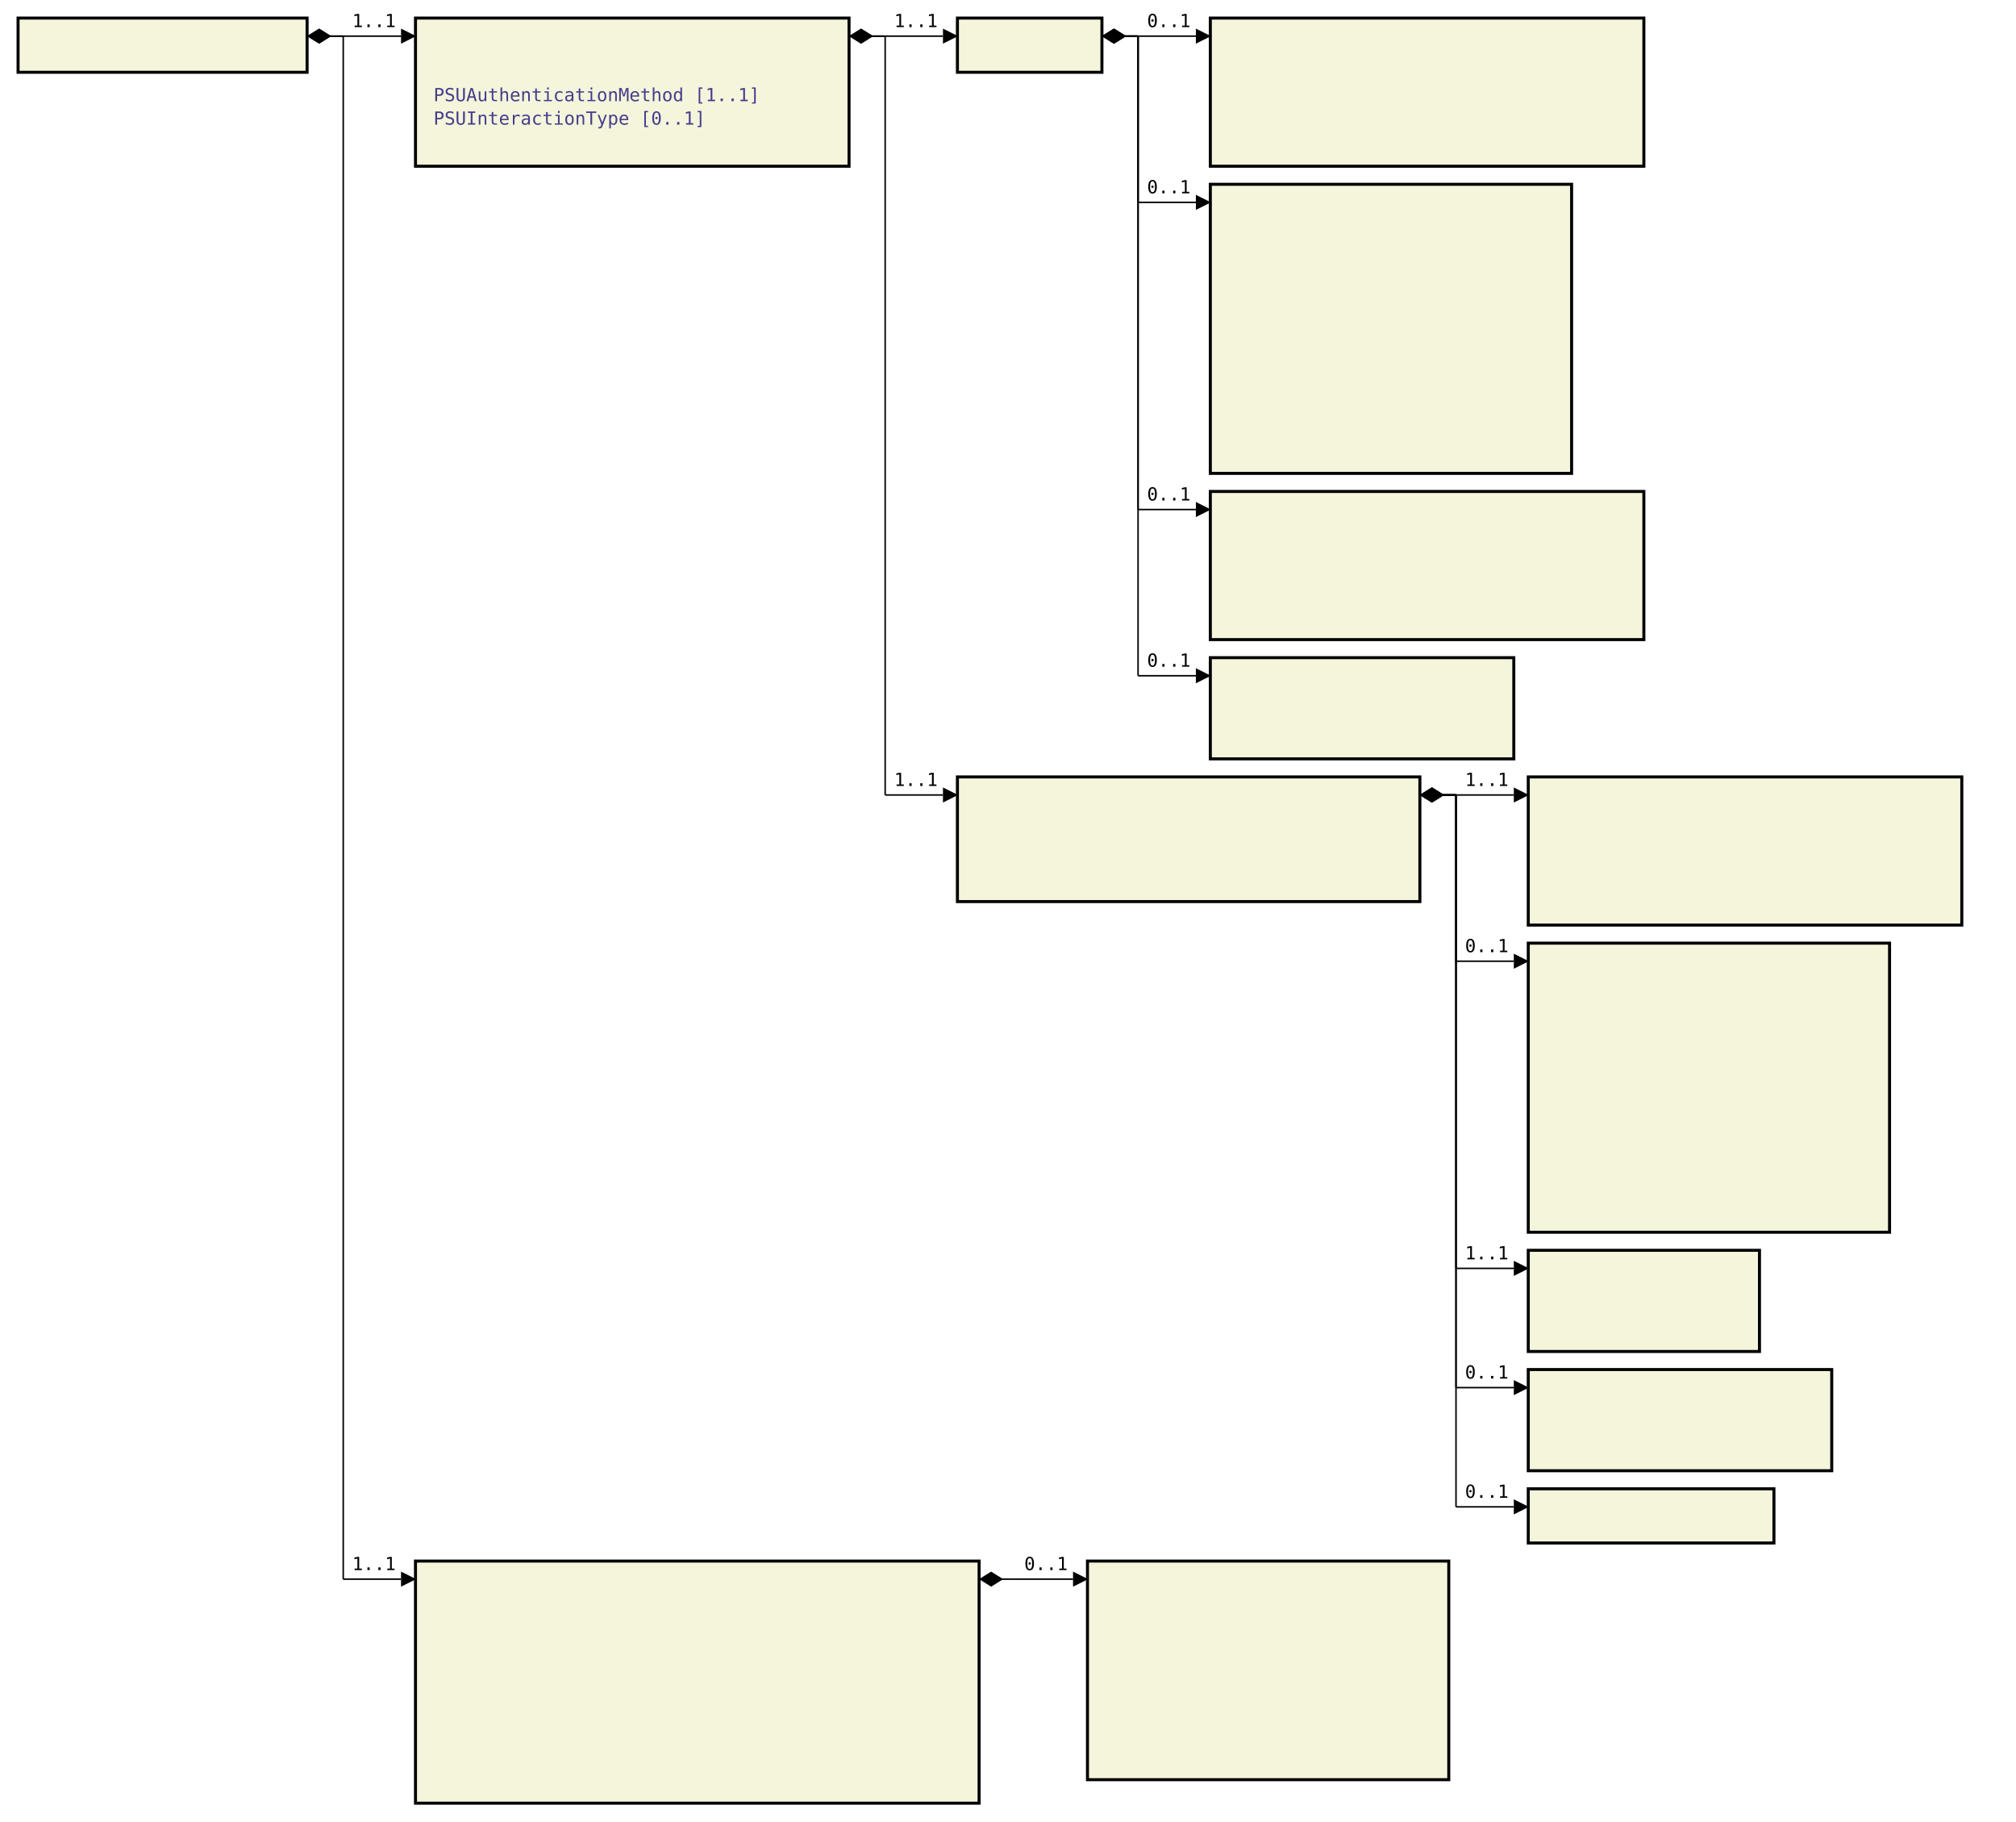
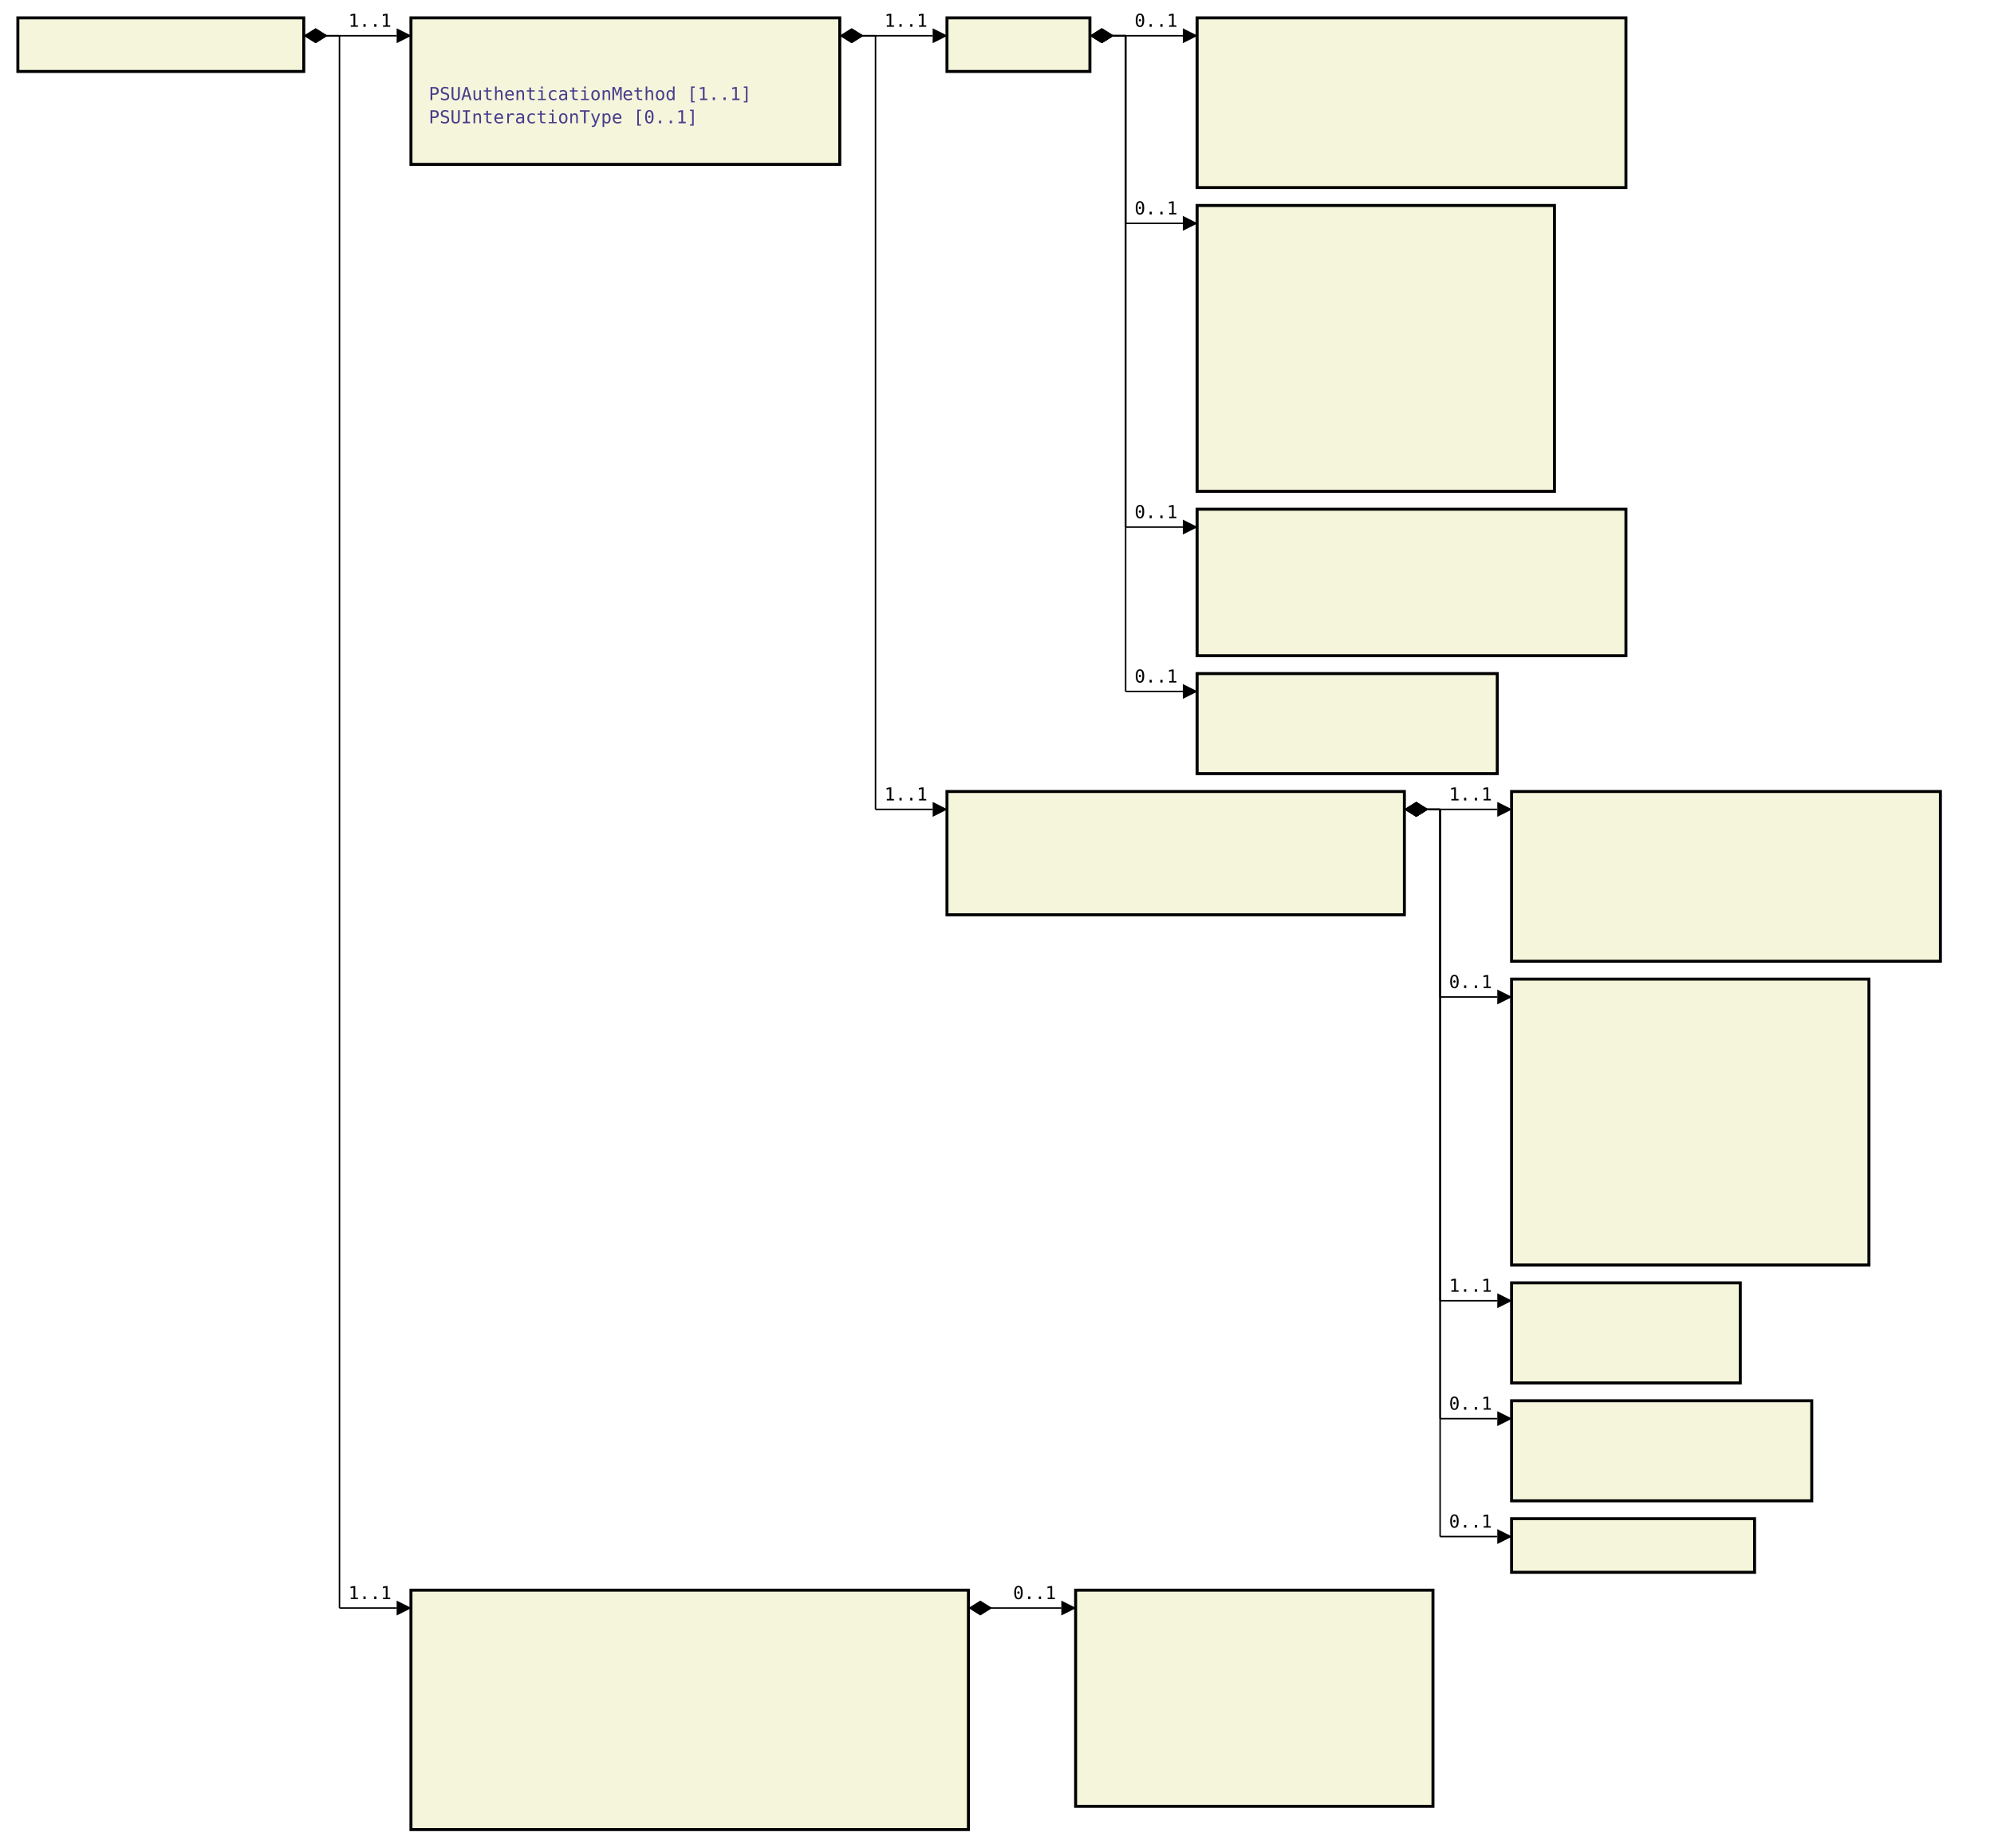
- <svg xmlns="http://www.w3.org/2000/svg" font-family="monospace" width="111.6em" height="100.8em" style="background-color:white">
+ <svg xmlns="http://www.w3.org/2000/svg" font-family="monospace" width="111.6em" height="103.4em" style="background-color:white">
  <defs>
    <marker id="Triangle" viewBox="0 0 10 10" refX="0" refY="5" markerUnits="strokeWidth" markerWidth="15" markerHeight="10" orient="auto">
      <path d="M 0 0 L 10 5 L 0 10 z" />
    </marker>
    <marker id="Diamond" viewBox="0 0 16 10" refX="0" refY="5" markerUnits="strokeWidth" markerWidth="20" markerHeight="10" orient="auto">
      <path d="M 0 5 L 8 10 L 16 5 L 8 0 z" />
    </marker>
  </defs>
  <rect x="1em" y="1em" width="16em" height="3em" fill="beige" stroke="black" stroke-width="2" />
  <text style="font-weight:bold" text-anchor="middle" x="9em" y="2.3em" fill="black">
</text>
  <rect x="23em" y="1em" width="24em" height="8.2em" fill="beige" stroke="black" stroke-width="2" />
  <text style="font-weight:bold" text-anchor="middle" x="35em" y="2.3em" fill="black">
</text>
  <text x="24em" y="4.3em" fill="darkslateblue">
</text>
  <text x="24em" y="5.6em" fill="darkslateblue">

PSUAuthenticationMethod [1..1]
</text>
  <text x="24em" y="6.9em" fill="darkslateblue">

PSUInteractionType [0..1]
</text>
  <text x="24em" y="8.2em" fill="darkslateblue">
</text>
  <rect x="53em" y="1em" width="8em" height="3em" fill="beige" stroke="black" stroke-width="2" />
  <text style="font-weight:bold" text-anchor="middle" x="57em" y="2.3em" fill="black">
</text>
-   <rect x="67em" y="1em" width="24em" height="8.2em" fill="beige" stroke="black" stroke-width="2" />
+   <rect x="67em" y="1em" width="24em" height="9.5em" fill="beige" stroke="black" stroke-width="2" />
  <text style="font-weight:bold" text-anchor="middle" x="79em" y="2.3em" fill="black">
</text>
  <text x="68em" y="4.3em" fill="darkslateblue">
</text>
  <text x="68em" y="5.6em" fill="darkslateblue">
</text>
  <text x="68em" y="6.9em" fill="darkslateblue">
</text>
  <text x="68em" y="8.2em" fill="darkslateblue">
</text>
-   <rect x="67em" y="10.2em" width="20em" height="16em" fill="beige" stroke="black" stroke-width="2" />
-   <text style="font-weight:bold" text-anchor="middle" x="77em" y="11.5em" fill="black">
- </text>
-   <text x="68em" y="13.5em" fill="darkslateblue">
+   <text x="68em" y="9.5em" fill="darkslateblue">
+ </text>
+   <rect x="67em" y="11.5em" width="20em" height="16em" fill="beige" stroke="black" stroke-width="2" />
+   <text style="font-weight:bold" text-anchor="middle" x="77em" y="12.8em" fill="black">
</text>
  <text x="68em" y="14.8em" fill="darkslateblue">
</text>
  <text x="68em" y="16.1em" fill="darkslateblue">
</text>
  <text x="68em" y="17.4em" fill="darkslateblue">
</text>
  <text x="68em" y="18.7em" fill="darkslateblue">
</text>
  <text x="68em" y="20em" fill="darkslateblue">
</text>
  <text x="68em" y="21.3em" fill="darkslateblue">
</text>
  <text x="68em" y="22.6em" fill="darkslateblue">
</text>
  <text x="68em" y="23.9em" fill="darkslateblue">
</text>
  <text x="68em" y="25.2em" fill="darkslateblue">
</text>
-   <rect x="67em" y="27.2em" width="24em" height="8.2em" fill="beige" stroke="black" stroke-width="2" />
-   <text style="font-weight:bold" text-anchor="middle" x="79em" y="28.5em" fill="black">
- </text>
-   <text x="68em" y="30.5em" fill="darkslateblue">
+   <text x="68em" y="26.5em" fill="darkslateblue">
+ </text>
+   <rect x="67em" y="28.5em" width="24em" height="8.2em" fill="beige" stroke="black" stroke-width="2" />
+   <text style="font-weight:bold" text-anchor="middle" x="79em" y="29.8em" fill="black">
</text>
  <text x="68em" y="31.8em" fill="darkslateblue">
</text>
  <text x="68em" y="33.1em" fill="darkslateblue">
</text>
  <text x="68em" y="34.4em" fill="darkslateblue">
</text>
-   <rect x="67em" y="36.4em" width="16.8em" height="5.6em" fill="beige" stroke="black" stroke-width="2" />
-   <text style="font-weight:bold" text-anchor="middle" x="75.4em" y="37.7em" fill="black">
- </text>
-   <text x="68em" y="39.7em" fill="darkslateblue">
+   <text x="68em" y="35.7em" fill="darkslateblue">
+ </text>
+   <rect x="67em" y="37.7em" width="16.8em" height="5.6em" fill="beige" stroke="black" stroke-width="2" />
+   <text style="font-weight:bold" text-anchor="middle" x="75.4em" y="39em" fill="black">
</text>
  <text x="68em" y="41em" fill="darkslateblue">
</text>
-   <rect x="53em" y="43em" width="25.6em" height="6.9em" fill="beige" stroke="black" stroke-width="2" />
-   <text style="font-weight:bold" text-anchor="middle" x="65.8em" y="44.3em" fill="black">
- </text>
-   <text x="54em" y="46.3em" fill="darkslateblue">
+   <text x="68em" y="42.3em" fill="darkslateblue">
+ </text>
+   <rect x="53em" y="44.3em" width="25.6em" height="6.9em" fill="beige" stroke="black" stroke-width="2" />
+   <text style="font-weight:bold" text-anchor="middle" x="65.8em" y="45.6em" fill="black">
</text>
  <text x="54em" y="47.6em" fill="darkslateblue">
</text>
  <text x="54em" y="48.9em" fill="darkslateblue">
</text>
-   <rect x="84.6em" y="43em" width="24em" height="8.2em" fill="beige" stroke="black" stroke-width="2" />
-   <text style="font-weight:bold" text-anchor="middle" x="96.6em" y="44.3em" fill="black">
- </text>
-   <text x="85.6em" y="46.3em" fill="darkslateblue">
+   <text x="54em" y="50.2em" fill="darkslateblue">
+ </text>
+   <rect x="84.6em" y="44.3em" width="24em" height="9.5em" fill="beige" stroke="black" stroke-width="2" />
+   <text style="font-weight:bold" text-anchor="middle" x="96.6em" y="45.6em" fill="black">
</text>
  <text x="85.6em" y="47.6em" fill="darkslateblue">
</text>
  <text x="85.6em" y="48.9em" fill="darkslateblue">
</text>
  <text x="85.6em" y="50.2em" fill="darkslateblue">
</text>
-   <rect x="84.6em" y="52.2em" width="20em" height="16em" fill="beige" stroke="black" stroke-width="2" />
-   <text style="font-weight:bold" text-anchor="middle" x="94.6em" y="53.5em" fill="black">
- </text>
-   <text x="85.6em" y="55.5em" fill="darkslateblue">
- </text>
-   <text x="85.6em" y="56.8em" fill="darkslateblue">
+   <text x="85.6em" y="51.5em" fill="darkslateblue">
+ </text>
+   <text x="85.6em" y="52.8em" fill="darkslateblue">
+ </text>
+   <rect x="84.6em" y="54.8em" width="20em" height="16em" fill="beige" stroke="black" stroke-width="2" />
+   <text style="font-weight:bold" text-anchor="middle" x="94.6em" y="56.1em" fill="black">
</text>
  <text x="85.6em" y="58.1em" fill="darkslateblue">
</text>
  <text x="85.6em" y="59.4em" fill="darkslateblue">
</text>
  <text x="85.6em" y="60.7em" fill="darkslateblue">
</text>
  <text x="85.6em" y="62em" fill="darkslateblue">
</text>
  <text x="85.6em" y="63.3em" fill="darkslateblue">
</text>
  <text x="85.6em" y="64.6em" fill="darkslateblue">
</text>
  <text x="85.6em" y="65.9em" fill="darkslateblue">
</text>
  <text x="85.6em" y="67.2em" fill="darkslateblue">
</text>
-   <rect x="84.6em" y="69.2em" width="12.8em" height="5.6em" fill="beige" stroke="black" stroke-width="2" />
-   <text style="font-weight:bold" text-anchor="middle" x="91em" y="70.5em" fill="black">
- </text>
-   <text x="85.6em" y="72.5em" fill="darkslateblue">
- </text>
-   <text x="85.6em" y="73.8em" fill="darkslateblue">
- </text>
-   <rect x="84.6em" y="75.8em" width="16.8em" height="5.6em" fill="beige" stroke="black" stroke-width="2" />
-   <text style="font-weight:bold" text-anchor="middle" x="93em" y="77.1em" fill="black">
- </text>
-   <text x="85.6em" y="79.1em" fill="darkslateblue">
- </text>
-   <text x="85.6em" y="80.4em" fill="darkslateblue">
- </text>
-   <rect x="84.6em" y="82.4em" width="13.6em" height="3em" fill="beige" stroke="black" stroke-width="2" />
-   <text style="font-weight:bold" text-anchor="middle" x="91.4em" y="83.7em" fill="black">
- </text>
-   <rect x="23em" y="86.4em" width="31.2em" height="13.4em" fill="beige" stroke="black" stroke-width="2" />
-   <text style="font-weight:bold" text-anchor="middle" x="38.6em" y="87.7em" fill="black">
- </text>
-   <text x="24em" y="89.7em" fill="darkslateblue">
- </text>
-   <text x="24em" y="91em" fill="darkslateblue">
+   <text x="85.6em" y="68.5em" fill="darkslateblue">
+ </text>
+   <text x="85.6em" y="69.8em" fill="darkslateblue">
+ </text>
+   <rect x="84.6em" y="71.8em" width="12.8em" height="5.6em" fill="beige" stroke="black" stroke-width="2" />
+   <text style="font-weight:bold" text-anchor="middle" x="91em" y="73.1em" fill="black">
+ </text>
+   <text x="85.6em" y="75.1em" fill="darkslateblue">
+ </text>
+   <text x="85.6em" y="76.4em" fill="darkslateblue">
+ </text>
+   <rect x="84.6em" y="78.4em" width="16.8em" height="5.6em" fill="beige" stroke="black" stroke-width="2" />
+   <text style="font-weight:bold" text-anchor="middle" x="93em" y="79.7em" fill="black">
+ </text>
+   <text x="85.6em" y="81.7em" fill="darkslateblue">
+ </text>
+   <text x="85.6em" y="83em" fill="darkslateblue">
+ </text>
+   <rect x="84.6em" y="85em" width="13.6em" height="3em" fill="beige" stroke="black" stroke-width="2" />
+   <text style="font-weight:bold" text-anchor="middle" x="91.4em" y="86.3em" fill="black">
+ </text>
+   <rect x="23em" y="89em" width="31.2em" height="13.4em" fill="beige" stroke="black" stroke-width="2" />
+   <text style="font-weight:bold" text-anchor="middle" x="38.6em" y="90.3em" fill="black">
</text>
  <text x="24em" y="92.3em" fill="darkslateblue">
</text>
  <text x="24em" y="93.6em" fill="darkslateblue">
</text>
  <text x="24em" y="94.9em" fill="darkslateblue">
</text>
  <text x="24em" y="96.2em" fill="darkslateblue">
</text>
  <text x="24em" y="97.5em" fill="darkslateblue">
</text>
  <text x="24em" y="98.8em" fill="darkslateblue">
</text>
-   <rect x="60.2em" y="86.4em" width="20em" height="12.1em" fill="beige" stroke="black" stroke-width="2" />
-   <text style="font-weight:bold" text-anchor="middle" x="70.2em" y="87.7em" fill="black">
- </text>
-   <text x="61.2em" y="89.7em" fill="darkslateblue">
- </text>
-   <text x="61.2em" y="91em" fill="darkslateblue">
+   <text x="24em" y="100.1em" fill="darkslateblue">
+ </text>
+   <text x="24em" y="101.4em" fill="darkslateblue">
+ </text>
+   <rect x="60.2em" y="89em" width="20em" height="12.1em" fill="beige" stroke="black" stroke-width="2" />
+   <text style="font-weight:bold" text-anchor="middle" x="70.2em" y="90.3em" fill="black">
</text>
  <text x="61.2em" y="92.3em" fill="darkslateblue">
</text>
  <text x="61.2em" y="93.6em" fill="darkslateblue">
</text>
  <text x="61.2em" y="94.9em" fill="darkslateblue">
</text>
  <text x="61.2em" y="96.2em" fill="darkslateblue">
</text>
  <text x="61.2em" y="97.5em" fill="darkslateblue">
+ </text>
+   <text x="61.2em" y="98.8em" fill="darkslateblue">
+ </text>
+   <text x="61.2em" y="100.1em" fill="darkslateblue">
</text>
  <line x1="17em" y1="2em" x2="19em" y2="2em" stroke="black" marker-start="url(#Diamond)" />
  <line x1="19em" y1="2em" x2="19em" y2="2em" stroke="black" />
  <line x1="19em" y1="2em" x2="22.2em" y2="2em" stroke="black" marker-end="url(#Triangle)" />
  <text x="19.5em" y="1.5em">1..1</text>
  <line x1="47em" y1="2em" x2="49em" y2="2em" stroke="black" marker-start="url(#Diamond)" />
  <line x1="49em" y1="2em" x2="49em" y2="2em" stroke="black" />
  <line x1="49em" y1="2em" x2="52.2em" y2="2em" stroke="black" marker-end="url(#Triangle)" />
  <text x="49.5em" y="1.5em">1..1</text>
  <line x1="61em" y1="2em" x2="63em" y2="2em" stroke="black" marker-start="url(#Diamond)" />
  <line x1="63em" y1="2em" x2="63em" y2="2em" stroke="black" />
  <line x1="63em" y1="2em" x2="66.2em" y2="2em" stroke="black" marker-end="url(#Triangle)" />
  <text x="63.5em" y="1.5em">0..1</text>
  <line x1="61em" y1="2em" x2="63em" y2="2em" stroke="black" marker-start="url(#Diamond)" />
-   <line x1="63em" y1="2em" x2="63em" y2="11.2em" stroke="black" />
-   <line x1="63em" y1="11.2em" x2="66.2em" y2="11.2em" stroke="black" marker-end="url(#Triangle)" />
-   <text x="63.5em" y="10.7em">0..1</text>
-   <line x1="61em" y1="2em" x2="63em" y2="2em" stroke="black" marker-start="url(#Diamond)" />
-   <line x1="63em" y1="2em" x2="63em" y2="28.2em" stroke="black" />
-   <line x1="63em" y1="28.2em" x2="66.2em" y2="28.2em" stroke="black" marker-end="url(#Triangle)" />
-   <text x="63.5em" y="27.7em">0..1</text>
-   <line x1="61em" y1="2em" x2="63em" y2="2em" stroke="black" marker-start="url(#Diamond)" />
-   <line x1="63em" y1="2em" x2="63em" y2="37.4em" stroke="black" />
-   <line x1="63em" y1="37.4em" x2="66.2em" y2="37.4em" stroke="black" marker-end="url(#Triangle)" />
-   <text x="63.5em" y="36.9em">0..1</text>
+   <line x1="63em" y1="2em" x2="63em" y2="12.5em" stroke="black" />
+   <line x1="63em" y1="12.5em" x2="66.2em" y2="12.5em" stroke="black" marker-end="url(#Triangle)" />
+   <text x="63.5em" y="12em">0..1</text>
+   <line x1="61em" y1="2em" x2="63em" y2="2em" stroke="black" marker-start="url(#Diamond)" />
+   <line x1="63em" y1="2em" x2="63em" y2="29.5em" stroke="black" />
+   <line x1="63em" y1="29.5em" x2="66.2em" y2="29.5em" stroke="black" marker-end="url(#Triangle)" />
+   <text x="63.5em" y="29em">0..1</text>
+   <line x1="61em" y1="2em" x2="63em" y2="2em" stroke="black" marker-start="url(#Diamond)" />
+   <line x1="63em" y1="2em" x2="63em" y2="38.7em" stroke="black" />
+   <line x1="63em" y1="38.7em" x2="66.2em" y2="38.7em" stroke="black" marker-end="url(#Triangle)" />
+   <text x="63.5em" y="38.2em">0..1</text>
  <line x1="47em" y1="2em" x2="49em" y2="2em" stroke="black" marker-start="url(#Diamond)" />
-   <line x1="49em" y1="2em" x2="49em" y2="44em" stroke="black" />
-   <line x1="49em" y1="44em" x2="52.2em" y2="44em" stroke="black" marker-end="url(#Triangle)" />
-   <text x="49.5em" y="43.5em">1..1</text>
-   <line x1="78.6em" y1="44em" x2="80.6em" y2="44em" stroke="black" marker-start="url(#Diamond)" />
-   <line x1="80.6em" y1="44em" x2="80.6em" y2="44em" stroke="black" />
-   <line x1="80.6em" y1="44em" x2="83.8em" y2="44em" stroke="black" marker-end="url(#Triangle)" />
-   <text x="81.1em" y="43.5em">1..1</text>
-   <line x1="78.6em" y1="44em" x2="80.6em" y2="44em" stroke="black" marker-start="url(#Diamond)" />
-   <line x1="80.6em" y1="44em" x2="80.6em" y2="53.2em" stroke="black" />
-   <line x1="80.6em" y1="53.2em" x2="83.8em" y2="53.2em" stroke="black" marker-end="url(#Triangle)" />
-   <text x="81.1em" y="52.7em">0..1</text>
-   <line x1="78.6em" y1="44em" x2="80.6em" y2="44em" stroke="black" marker-start="url(#Diamond)" />
-   <line x1="80.6em" y1="44em" x2="80.6em" y2="70.2em" stroke="black" />
-   <line x1="80.6em" y1="70.2em" x2="83.8em" y2="70.2em" stroke="black" marker-end="url(#Triangle)" />
-   <text x="81.1em" y="69.7em">1..1</text>
-   <line x1="78.6em" y1="44em" x2="80.6em" y2="44em" stroke="black" marker-start="url(#Diamond)" />
-   <line x1="80.6em" y1="44em" x2="80.6em" y2="76.8em" stroke="black" />
-   <line x1="80.6em" y1="76.8em" x2="83.8em" y2="76.8em" stroke="black" marker-end="url(#Triangle)" />
-   <text x="81.1em" y="76.3em">0..1</text>
-   <line x1="78.6em" y1="44em" x2="80.6em" y2="44em" stroke="black" marker-start="url(#Diamond)" />
-   <line x1="80.6em" y1="44em" x2="80.6em" y2="83.4em" stroke="black" />
-   <line x1="80.6em" y1="83.4em" x2="83.8em" y2="83.4em" stroke="black" marker-end="url(#Triangle)" />
-   <text x="81.1em" y="82.9em">0..1</text>
+   <line x1="49em" y1="2em" x2="49em" y2="45.3em" stroke="black" />
+   <line x1="49em" y1="45.3em" x2="52.2em" y2="45.3em" stroke="black" marker-end="url(#Triangle)" />
+   <text x="49.5em" y="44.8em">1..1</text>
+   <line x1="78.6em" y1="45.3em" x2="80.6em" y2="45.3em" stroke="black" marker-start="url(#Diamond)" />
+   <line x1="80.6em" y1="45.3em" x2="80.6em" y2="45.3em" stroke="black" />
+   <line x1="80.6em" y1="45.3em" x2="83.8em" y2="45.3em" stroke="black" marker-end="url(#Triangle)" />
+   <text x="81.1em" y="44.8em">1..1</text>
+   <line x1="78.6em" y1="45.3em" x2="80.6em" y2="45.3em" stroke="black" marker-start="url(#Diamond)" />
+   <line x1="80.6em" y1="45.3em" x2="80.6em" y2="55.8em" stroke="black" />
+   <line x1="80.6em" y1="55.8em" x2="83.8em" y2="55.8em" stroke="black" marker-end="url(#Triangle)" />
+   <text x="81.1em" y="55.3em">0..1</text>
+   <line x1="78.6em" y1="45.3em" x2="80.6em" y2="45.3em" stroke="black" marker-start="url(#Diamond)" />
+   <line x1="80.6em" y1="45.3em" x2="80.6em" y2="72.8em" stroke="black" />
+   <line x1="80.6em" y1="72.8em" x2="83.8em" y2="72.8em" stroke="black" marker-end="url(#Triangle)" />
+   <text x="81.1em" y="72.3em">1..1</text>
+   <line x1="78.6em" y1="45.3em" x2="80.6em" y2="45.3em" stroke="black" marker-start="url(#Diamond)" />
+   <line x1="80.6em" y1="45.3em" x2="80.6em" y2="79.4em" stroke="black" />
+   <line x1="80.6em" y1="79.4em" x2="83.8em" y2="79.4em" stroke="black" marker-end="url(#Triangle)" />
+   <text x="81.1em" y="78.9em">0..1</text>
+   <line x1="78.6em" y1="45.3em" x2="80.6em" y2="45.3em" stroke="black" marker-start="url(#Diamond)" />
+   <line x1="80.6em" y1="45.3em" x2="80.6em" y2="86em" stroke="black" />
+   <line x1="80.6em" y1="86em" x2="83.8em" y2="86em" stroke="black" marker-end="url(#Triangle)" />
+   <text x="81.1em" y="85.5em">0..1</text>
  <line x1="17em" y1="2em" x2="19em" y2="2em" stroke="black" marker-start="url(#Diamond)" />
-   <line x1="19em" y1="2em" x2="19em" y2="87.4em" stroke="black" />
-   <line x1="19em" y1="87.4em" x2="22.2em" y2="87.4em" stroke="black" marker-end="url(#Triangle)" />
-   <text x="19.5em" y="86.9em">1..1</text>
-   <line x1="54.2em" y1="87.4em" x2="56.2em" y2="87.4em" stroke="black" marker-start="url(#Diamond)" />
-   <line x1="56.2em" y1="87.4em" x2="56.2em" y2="87.4em" stroke="black" />
-   <line x1="56.2em" y1="87.4em" x2="59.4em" y2="87.4em" stroke="black" marker-end="url(#Triangle)" />
-   <text x="56.7em" y="86.9em">0..1</text>
+   <line x1="19em" y1="2em" x2="19em" y2="90em" stroke="black" />
+   <line x1="19em" y1="90em" x2="22.2em" y2="90em" stroke="black" marker-end="url(#Triangle)" />
+   <text x="19.5em" y="89.5em">1..1</text>
+   <line x1="54.2em" y1="90em" x2="56.2em" y2="90em" stroke="black" marker-start="url(#Diamond)" />
+   <line x1="56.2em" y1="90em" x2="56.2em" y2="90em" stroke="black" />
+   <line x1="56.2em" y1="90em" x2="59.4em" y2="90em" stroke="black" marker-end="url(#Triangle)" />
+   <text x="56.7em" y="89.5em">0..1</text>
</svg>
